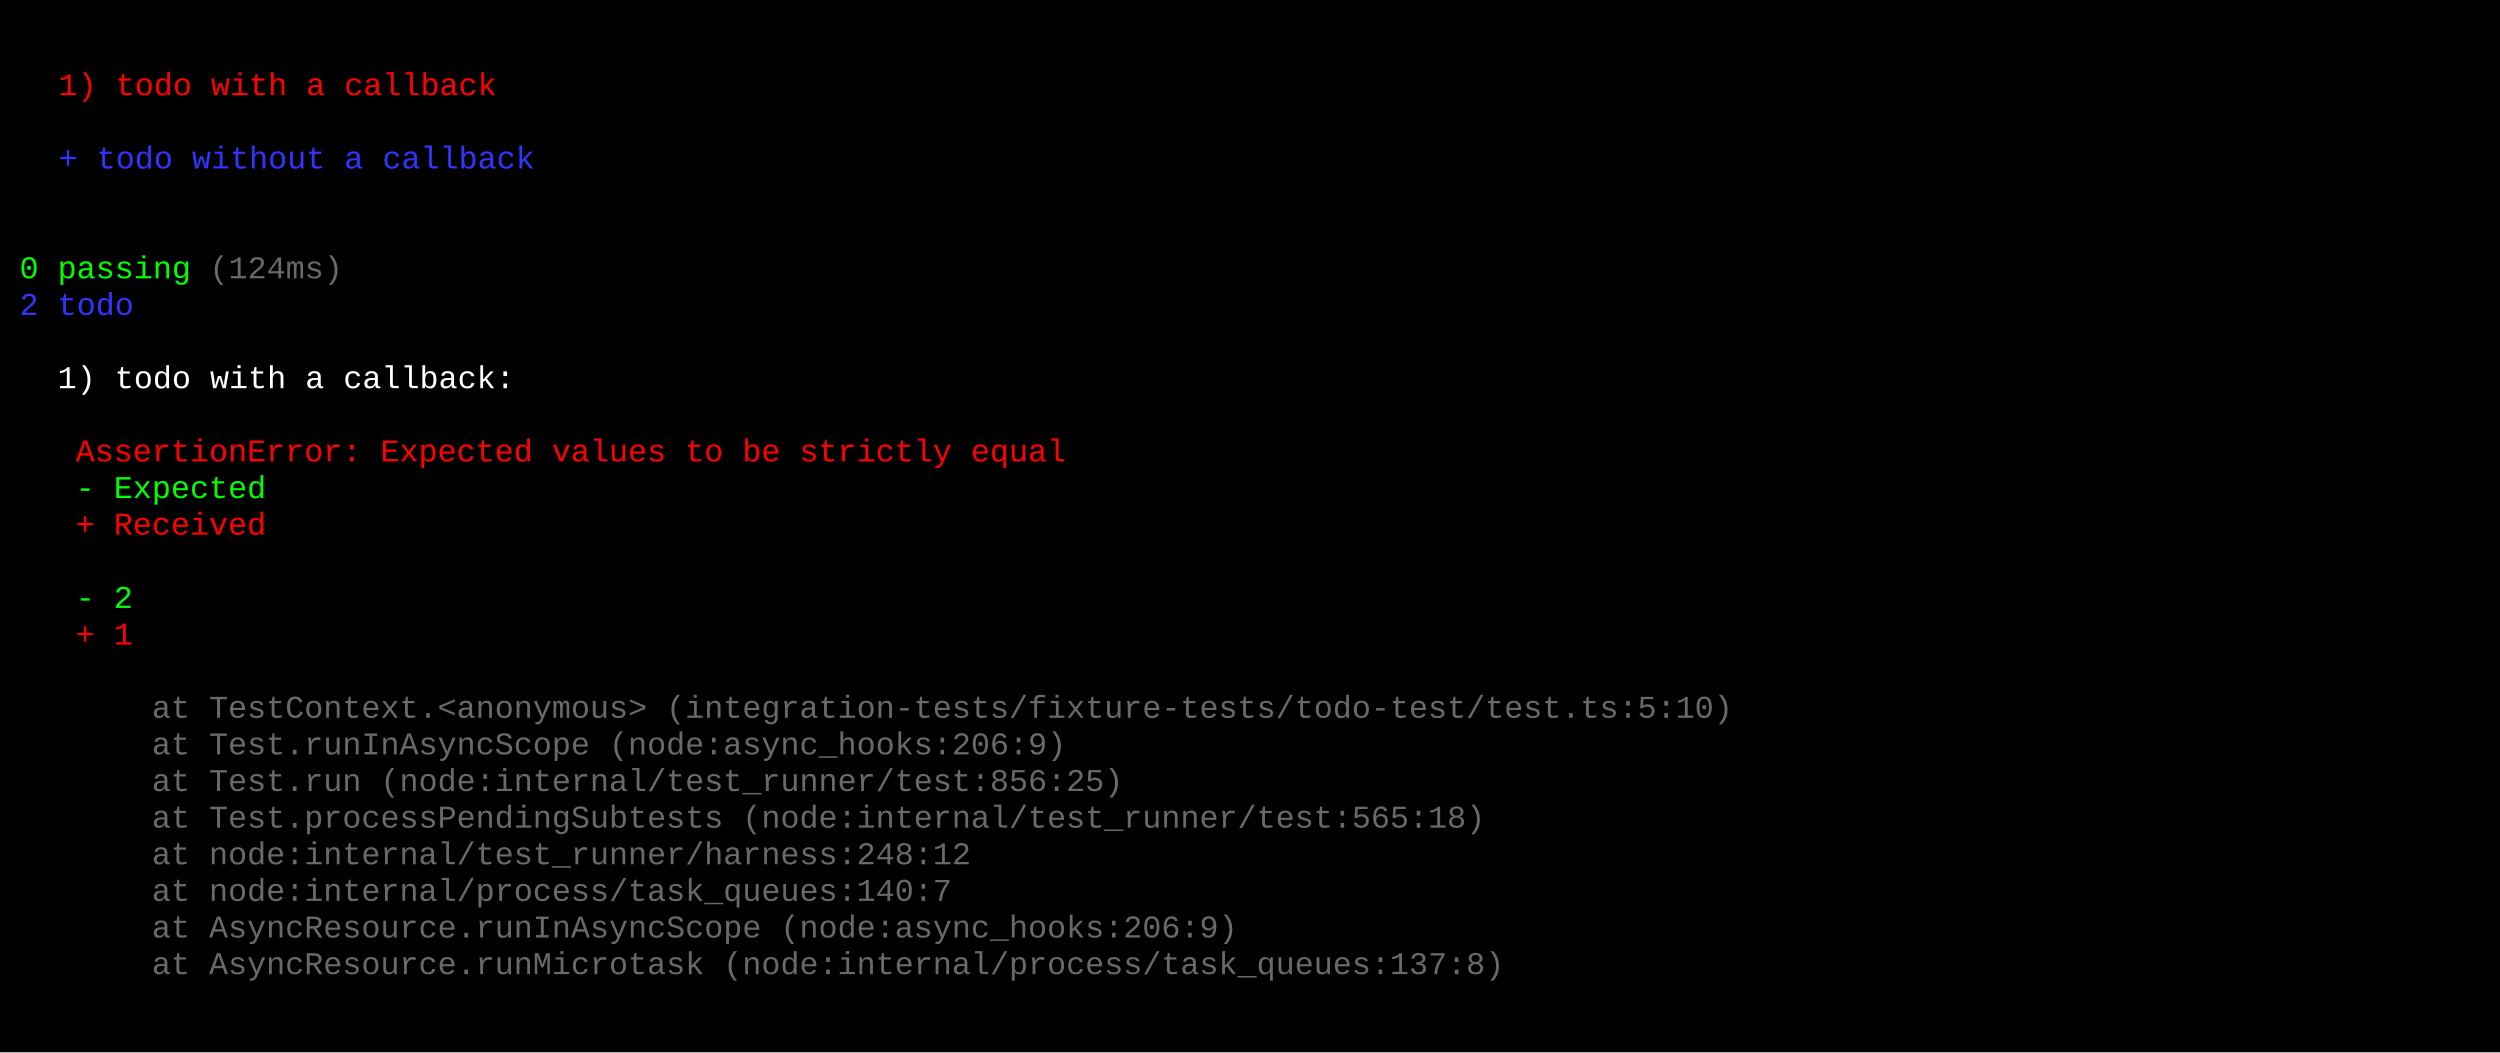
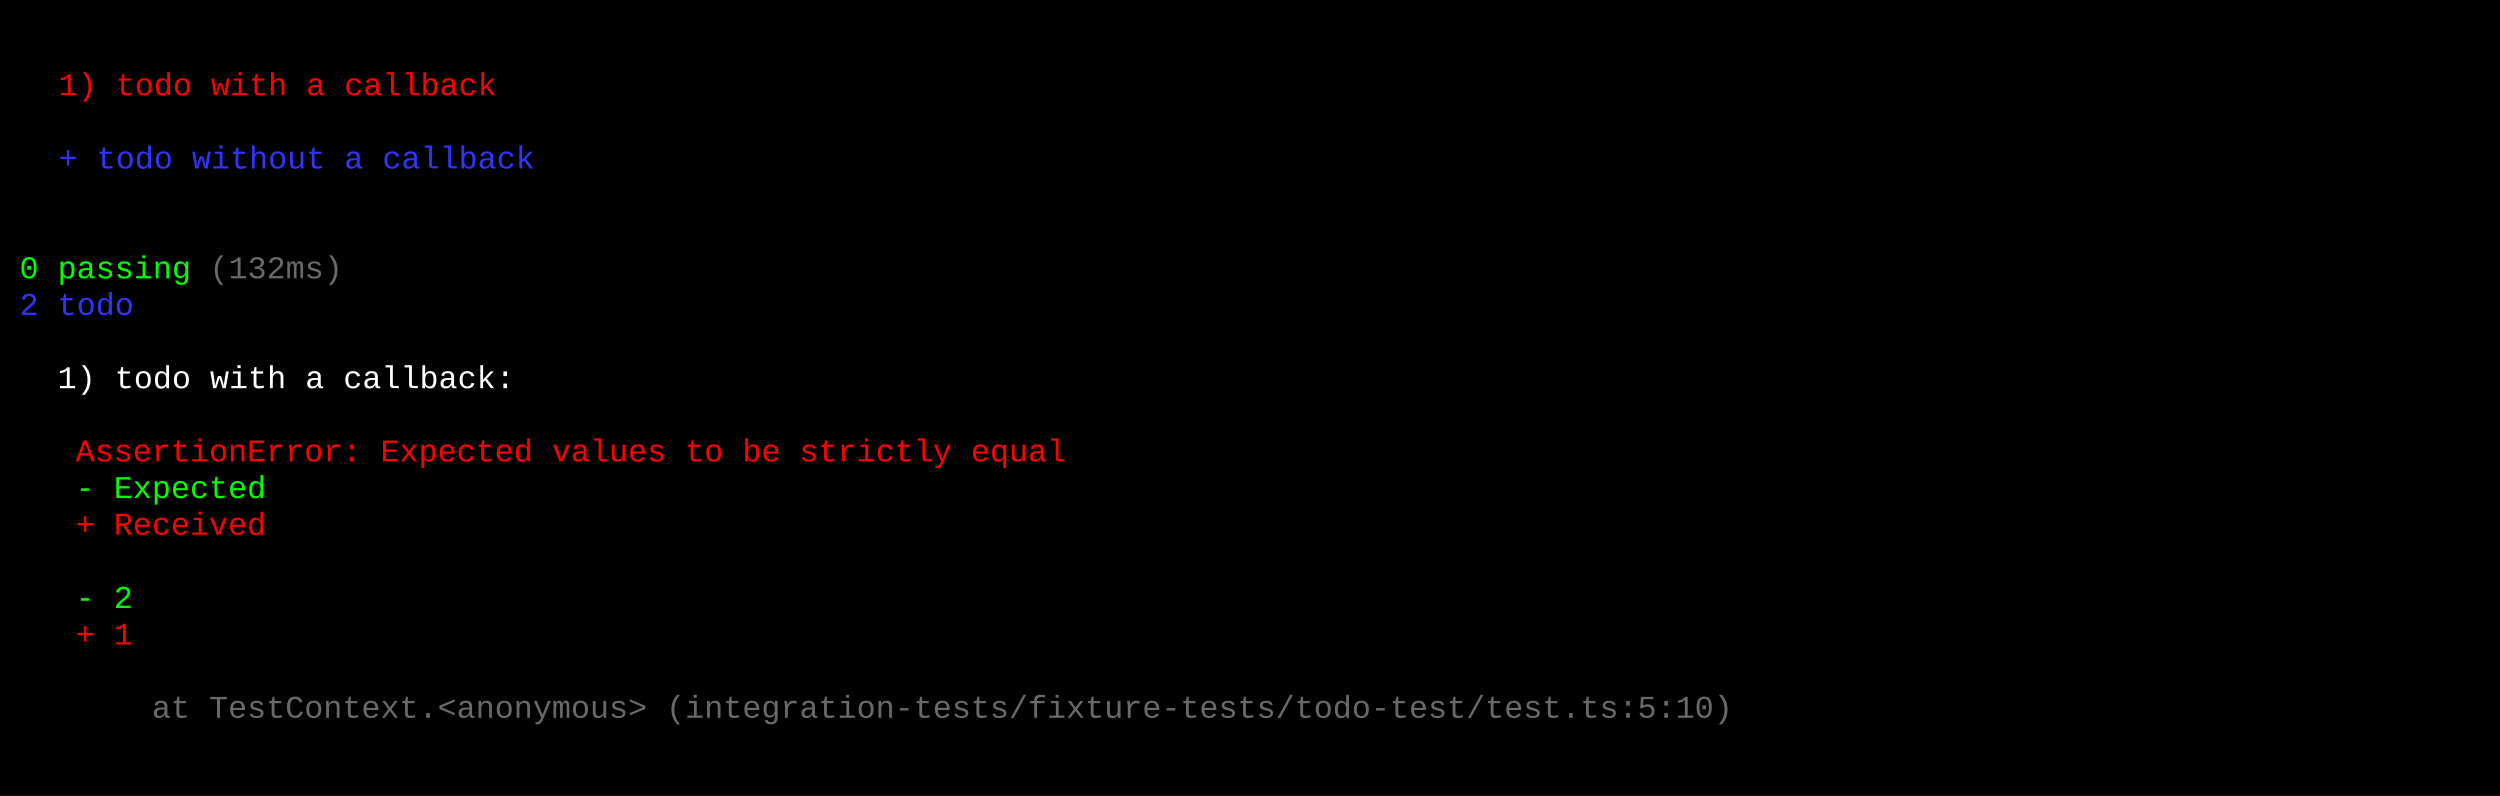
- <svg xmlns="http://www.w3.org/2000/svg" width="361.244mm" height="152.047mm" viewBox="0 0 1024 431" version="1.2" baseProfile="tiny">
+ <svg xmlns="http://www.w3.org/2000/svg" width="361.244mm" height="115.006mm" viewBox="0 0 1024 326" version="1.2" baseProfile="tiny">
  <defs>
</defs>
  <g fill="none" stroke="black" stroke-width="1" fill-rule="evenodd" stroke-linecap="square" stroke-linejoin="bevel">
    <g fill="#ffffff" fill-opacity="1" stroke="none" transform="matrix(1,0,0,1,0,0)" font-family="Helvetica" font-size="12" font-weight="400" font-style="normal">
-       <path vector-effect="non-scaling-stroke" fill-rule="evenodd" d="M0,0 L1024,0 L1024,431 L0,431 L0,0" />
-       <path vector-effect="non-scaling-stroke" fill-rule="evenodd" d="M0,0 L1024,0 L1024,431 L0,431 L0,0" />
+       <path vector-effect="non-scaling-stroke" fill-rule="evenodd" d="M0,0 L1024,0 L1024,326 L0,326 L0,0" />
+       <path vector-effect="non-scaling-stroke" fill-rule="evenodd" d="M0,0 L1024,0 L1024,326 L0,326 L0,0" />
    </g>
    <g fill="#000000" fill-opacity="1" stroke="none" transform="matrix(1,0,0,1,0,0)" font-family="Helvetica" font-size="12" font-weight="400" font-style="normal">
-       <path vector-effect="non-scaling-stroke" fill-rule="evenodd" d="M0,0 L1024,0 L1024,431 L0,431 L0,0" />
+       <path vector-effect="non-scaling-stroke" fill-rule="evenodd" d="M0,0 L1024,0 L1024,326 L0,326 L0,0" />
    </g>
    <g fill="#ffffff" fill-opacity="1" stroke="#ffffff" stroke-opacity="1" stroke-width="1" stroke-linecap="square" stroke-linejoin="bevel" transform="matrix(1,0,0,1,0,0)" font-family="Courier New" font-size="13" font-weight="400" font-style="normal">
      <text fill="#ffffff" fill-opacity="1" stroke="none" xml:space="preserve" x="8" y="39" font-family="Courier New" font-size="13" font-weight="400" font-style="normal">  </text>
    </g>
    <g fill="#ff0000" fill-opacity="1" stroke="#ff0000" stroke-opacity="1" stroke-width="1" stroke-linecap="square" stroke-linejoin="bevel" transform="matrix(1,0,0,1,0,0)" font-family="Courier New" font-size="13" font-weight="400" font-style="normal">
      <text fill="#ff0000" fill-opacity="1" stroke="none" xml:space="preserve" x="24" y="39" font-family="Courier New" font-size="13" font-weight="400" font-style="normal">1) todo with a callback</text>
    </g>
    <g fill="#ffffff" fill-opacity="1" stroke="#ffffff" stroke-opacity="1" stroke-width="1" stroke-linecap="square" stroke-linejoin="bevel" transform="matrix(1,0,0,1,0,0)" font-family="Courier New" font-size="13" font-weight="400" font-style="normal">
      <text fill="#ffffff" fill-opacity="1" stroke="none" xml:space="preserve" x="8" y="69" font-family="Courier New" font-size="13" font-weight="400" font-style="normal">  </text>
    </g>
    <g fill="#3333ff" fill-opacity="1" stroke="#3333ff" stroke-opacity="1" stroke-width="1" stroke-linecap="square" stroke-linejoin="bevel" transform="matrix(1,0,0,1,0,0)" font-family="Courier New" font-size="13" font-weight="400" font-style="normal">
      <text fill="#3333ff" fill-opacity="1" stroke="none" xml:space="preserve" x="24" y="69" font-family="Courier New" font-size="13" font-weight="400" font-style="normal">+ todo without a callback</text>
    </g>
    <g fill="#00ff00" fill-opacity="1" stroke="#00ff00" stroke-opacity="1" stroke-width="1" stroke-linecap="square" stroke-linejoin="bevel" transform="matrix(1,0,0,1,0,0)" font-family="Courier New" font-size="13" font-weight="400" font-style="normal">
      <text fill="#00ff00" fill-opacity="1" stroke="none" xml:space="preserve" x="8" y="114" font-family="Courier New" font-size="13" font-weight="400" font-style="normal">0 passing</text>
    </g>
    <g fill="#696969" fill-opacity="1" stroke="#696969" stroke-opacity="1" stroke-width="1" stroke-linecap="square" stroke-linejoin="bevel" transform="matrix(1,0,0,1,0,0)" font-family="Courier New" font-size="13" font-weight="400" font-style="normal">
-       <text fill="#696969" fill-opacity="1" stroke="none" xml:space="preserve" x="78" y="114" font-family="Courier New" font-size="13" font-weight="400" font-style="normal"> (124ms)</text>
+       <text fill="#696969" fill-opacity="1" stroke="none" xml:space="preserve" x="78" y="114" font-family="Courier New" font-size="13" font-weight="400" font-style="normal"> (132ms)</text>
    </g>
    <g fill="#3333ff" fill-opacity="1" stroke="#3333ff" stroke-opacity="1" stroke-width="1" stroke-linecap="square" stroke-linejoin="bevel" transform="matrix(1,0,0,1,0,0)" font-family="Courier New" font-size="13" font-weight="400" font-style="normal">
      <text fill="#3333ff" fill-opacity="1" stroke="none" xml:space="preserve" x="8" y="129" font-family="Courier New" font-size="13" font-weight="400" font-style="normal">2 todo</text>
    </g>
    <g fill="#ffffff" fill-opacity="1" stroke="#ffffff" stroke-opacity="1" stroke-width="1" stroke-linecap="square" stroke-linejoin="bevel" transform="matrix(1,0,0,1,0,0)" font-family="Courier New" font-size="13" font-weight="400" font-style="normal">
      <text fill="#ffffff" fill-opacity="1" stroke="none" xml:space="preserve" x="8" y="159" font-family="Courier New" font-size="13" font-weight="400" font-style="normal">  1) todo with a callback:</text>
      <text fill="#ffffff" fill-opacity="1" stroke="none" xml:space="preserve" x="8" y="189" font-family="Courier New" font-size="13" font-weight="400" font-style="normal">   </text>
    </g>
    <g fill="#ff0000" fill-opacity="1" stroke="#ff0000" stroke-opacity="1" stroke-width="1" stroke-linecap="square" stroke-linejoin="bevel" transform="matrix(1,0,0,1,0,0)" font-family="Courier New" font-size="13" font-weight="400" font-style="normal">
      <text fill="#ff0000" fill-opacity="1" stroke="none" xml:space="preserve" x="31" y="189" font-family="Courier New" font-size="13" font-weight="400" font-style="normal">AssertionError: Expected values to be strictly equal</text>
    </g>
    <g fill="#ffffff" fill-opacity="1" stroke="#ffffff" stroke-opacity="1" stroke-width="1" stroke-linecap="square" stroke-linejoin="bevel" transform="matrix(1,0,0,1,0,0)" font-family="Courier New" font-size="13" font-weight="400" font-style="normal">
      <text fill="#ffffff" fill-opacity="1" stroke="none" xml:space="preserve" x="8" y="204" font-family="Courier New" font-size="13" font-weight="400" font-style="normal">   </text>
    </g>
    <g fill="#00ff00" fill-opacity="1" stroke="#00ff00" stroke-opacity="1" stroke-width="1" stroke-linecap="square" stroke-linejoin="bevel" transform="matrix(1,0,0,1,0,0)" font-family="Courier New" font-size="13" font-weight="400" font-style="normal">
      <text fill="#00ff00" fill-opacity="1" stroke="none" xml:space="preserve" x="31" y="204" font-family="Courier New" font-size="13" font-weight="400" font-style="normal">- Expected</text>
    </g>
    <g fill="#ffffff" fill-opacity="1" stroke="#ffffff" stroke-opacity="1" stroke-width="1" stroke-linecap="square" stroke-linejoin="bevel" transform="matrix(1,0,0,1,0,0)" font-family="Courier New" font-size="13" font-weight="400" font-style="normal">
      <text fill="#ffffff" fill-opacity="1" stroke="none" xml:space="preserve" x="8" y="219" font-family="Courier New" font-size="13" font-weight="400" font-style="normal">   </text>
    </g>
    <g fill="#ff0000" fill-opacity="1" stroke="#ff0000" stroke-opacity="1" stroke-width="1" stroke-linecap="square" stroke-linejoin="bevel" transform="matrix(1,0,0,1,0,0)" font-family="Courier New" font-size="13" font-weight="400" font-style="normal">
      <text fill="#ff0000" fill-opacity="1" stroke="none" xml:space="preserve" x="31" y="219" font-family="Courier New" font-size="13" font-weight="400" font-style="normal">+ Received</text>
    </g>
    <g fill="#ffffff" fill-opacity="1" stroke="#ffffff" stroke-opacity="1" stroke-width="1" stroke-linecap="square" stroke-linejoin="bevel" transform="matrix(1,0,0,1,0,0)" font-family="Courier New" font-size="13" font-weight="400" font-style="normal">
      <text fill="#ffffff" fill-opacity="1" stroke="none" xml:space="preserve" x="8" y="234" font-family="Courier New" font-size="13" font-weight="400" font-style="normal">   </text>
      <text fill="#ffffff" fill-opacity="1" stroke="none" xml:space="preserve" x="8" y="249" font-family="Courier New" font-size="13" font-weight="400" font-style="normal">   </text>
    </g>
    <g fill="#00ff00" fill-opacity="1" stroke="#00ff00" stroke-opacity="1" stroke-width="1" stroke-linecap="square" stroke-linejoin="bevel" transform="matrix(1,0,0,1,0,0)" font-family="Courier New" font-size="13" font-weight="400" font-style="normal">
      <text fill="#00ff00" fill-opacity="1" stroke="none" xml:space="preserve" x="31" y="249" font-family="Courier New" font-size="13" font-weight="400" font-style="normal">- 2</text>
    </g>
    <g fill="#ffffff" fill-opacity="1" stroke="#ffffff" stroke-opacity="1" stroke-width="1" stroke-linecap="square" stroke-linejoin="bevel" transform="matrix(1,0,0,1,0,0)" font-family="Courier New" font-size="13" font-weight="400" font-style="normal">
      <text fill="#ffffff" fill-opacity="1" stroke="none" xml:space="preserve" x="8" y="264" font-family="Courier New" font-size="13" font-weight="400" font-style="normal">   </text>
    </g>
    <g fill="#ff0000" fill-opacity="1" stroke="#ff0000" stroke-opacity="1" stroke-width="1" stroke-linecap="square" stroke-linejoin="bevel" transform="matrix(1,0,0,1,0,0)" font-family="Courier New" font-size="13" font-weight="400" font-style="normal">
      <text fill="#ff0000" fill-opacity="1" stroke="none" xml:space="preserve" x="31" y="264" font-family="Courier New" font-size="13" font-weight="400" font-style="normal">+ 1</text>
    </g>
    <g fill="#ffffff" fill-opacity="1" stroke="#ffffff" stroke-opacity="1" stroke-width="1" stroke-linecap="square" stroke-linejoin="bevel" transform="matrix(1,0,0,1,0,0)" font-family="Courier New" font-size="13" font-weight="400" font-style="normal">
      <text fill="#ffffff" fill-opacity="1" stroke="none" xml:space="preserve" x="8" y="279" font-family="Courier New" font-size="13" font-weight="400" font-style="normal">   </text>
      <text fill="#ffffff" fill-opacity="1" stroke="none" xml:space="preserve" x="8" y="294" font-family="Courier New" font-size="13" font-weight="400" font-style="normal">   </text>
    </g>
    <g fill="#696969" fill-opacity="1" stroke="#696969" stroke-opacity="1" stroke-width="1" stroke-linecap="square" stroke-linejoin="bevel" transform="matrix(1,0,0,1,0,0)" font-family="Courier New" font-size="13" font-weight="400" font-style="normal">
      <text fill="#696969" fill-opacity="1" stroke="none" xml:space="preserve" x="31" y="294" font-family="Courier New" font-size="13" font-weight="400" font-style="normal">    at TestContext.&lt;anonymous&gt; (integration-tests/fixture-tests/todo-test/test.ts:5:10)</text>
    </g>
-     <g fill="#ffffff" fill-opacity="1" stroke="#ffffff" stroke-opacity="1" stroke-width="1" stroke-linecap="square" stroke-linejoin="bevel" transform="matrix(1,0,0,1,0,0)" font-family="Courier New" font-size="13" font-weight="400" font-style="normal">
-       <text fill="#ffffff" fill-opacity="1" stroke="none" xml:space="preserve" x="8" y="309" font-family="Courier New" font-size="13" font-weight="400" font-style="normal">   </text>
-     </g>
-     <g fill="#696969" fill-opacity="1" stroke="#696969" stroke-opacity="1" stroke-width="1" stroke-linecap="square" stroke-linejoin="bevel" transform="matrix(1,0,0,1,0,0)" font-family="Courier New" font-size="13" font-weight="400" font-style="normal">
-       <text fill="#696969" fill-opacity="1" stroke="none" xml:space="preserve" x="31" y="309" font-family="Courier New" font-size="13" font-weight="400" font-style="normal">    at Test.runInAsyncScope (node:async_hooks:206:9)</text>
-     </g>
-     <g fill="#ffffff" fill-opacity="1" stroke="#ffffff" stroke-opacity="1" stroke-width="1" stroke-linecap="square" stroke-linejoin="bevel" transform="matrix(1,0,0,1,0,0)" font-family="Courier New" font-size="13" font-weight="400" font-style="normal">
-       <text fill="#ffffff" fill-opacity="1" stroke="none" xml:space="preserve" x="8" y="324" font-family="Courier New" font-size="13" font-weight="400" font-style="normal">   </text>
-     </g>
-     <g fill="#696969" fill-opacity="1" stroke="#696969" stroke-opacity="1" stroke-width="1" stroke-linecap="square" stroke-linejoin="bevel" transform="matrix(1,0,0,1,0,0)" font-family="Courier New" font-size="13" font-weight="400" font-style="normal">
-       <text fill="#696969" fill-opacity="1" stroke="none" xml:space="preserve" x="31" y="324" font-family="Courier New" font-size="13" font-weight="400" font-style="normal">    at Test.run (node:internal/test_runner/test:856:25)</text>
-     </g>
-     <g fill="#ffffff" fill-opacity="1" stroke="#ffffff" stroke-opacity="1" stroke-width="1" stroke-linecap="square" stroke-linejoin="bevel" transform="matrix(1,0,0,1,0,0)" font-family="Courier New" font-size="13" font-weight="400" font-style="normal">
-       <text fill="#ffffff" fill-opacity="1" stroke="none" xml:space="preserve" x="8" y="339" font-family="Courier New" font-size="13" font-weight="400" font-style="normal">   </text>
-     </g>
-     <g fill="#696969" fill-opacity="1" stroke="#696969" stroke-opacity="1" stroke-width="1" stroke-linecap="square" stroke-linejoin="bevel" transform="matrix(1,0,0,1,0,0)" font-family="Courier New" font-size="13" font-weight="400" font-style="normal">
-       <text fill="#696969" fill-opacity="1" stroke="none" xml:space="preserve" x="31" y="339" font-family="Courier New" font-size="13" font-weight="400" font-style="normal">    at Test.processPendingSubtests (node:internal/test_runner/test:565:18)</text>
-     </g>
-     <g fill="#ffffff" fill-opacity="1" stroke="#ffffff" stroke-opacity="1" stroke-width="1" stroke-linecap="square" stroke-linejoin="bevel" transform="matrix(1,0,0,1,0,0)" font-family="Courier New" font-size="13" font-weight="400" font-style="normal">
-       <text fill="#ffffff" fill-opacity="1" stroke="none" xml:space="preserve" x="8" y="354" font-family="Courier New" font-size="13" font-weight="400" font-style="normal">   </text>
-     </g>
-     <g fill="#696969" fill-opacity="1" stroke="#696969" stroke-opacity="1" stroke-width="1" stroke-linecap="square" stroke-linejoin="bevel" transform="matrix(1,0,0,1,0,0)" font-family="Courier New" font-size="13" font-weight="400" font-style="normal">
-       <text fill="#696969" fill-opacity="1" stroke="none" xml:space="preserve" x="31" y="354" font-family="Courier New" font-size="13" font-weight="400" font-style="normal">    at node:internal/test_runner/harness:248:12</text>
-     </g>
-     <g fill="#ffffff" fill-opacity="1" stroke="#ffffff" stroke-opacity="1" stroke-width="1" stroke-linecap="square" stroke-linejoin="bevel" transform="matrix(1,0,0,1,0,0)" font-family="Courier New" font-size="13" font-weight="400" font-style="normal">
-       <text fill="#ffffff" fill-opacity="1" stroke="none" xml:space="preserve" x="8" y="369" font-family="Courier New" font-size="13" font-weight="400" font-style="normal">   </text>
-     </g>
-     <g fill="#696969" fill-opacity="1" stroke="#696969" stroke-opacity="1" stroke-width="1" stroke-linecap="square" stroke-linejoin="bevel" transform="matrix(1,0,0,1,0,0)" font-family="Courier New" font-size="13" font-weight="400" font-style="normal">
-       <text fill="#696969" fill-opacity="1" stroke="none" xml:space="preserve" x="31" y="369" font-family="Courier New" font-size="13" font-weight="400" font-style="normal">    at node:internal/process/task_queues:140:7</text>
-     </g>
-     <g fill="#ffffff" fill-opacity="1" stroke="#ffffff" stroke-opacity="1" stroke-width="1" stroke-linecap="square" stroke-linejoin="bevel" transform="matrix(1,0,0,1,0,0)" font-family="Courier New" font-size="13" font-weight="400" font-style="normal">
-       <text fill="#ffffff" fill-opacity="1" stroke="none" xml:space="preserve" x="8" y="384" font-family="Courier New" font-size="13" font-weight="400" font-style="normal">   </text>
-     </g>
-     <g fill="#696969" fill-opacity="1" stroke="#696969" stroke-opacity="1" stroke-width="1" stroke-linecap="square" stroke-linejoin="bevel" transform="matrix(1,0,0,1,0,0)" font-family="Courier New" font-size="13" font-weight="400" font-style="normal">
-       <text fill="#696969" fill-opacity="1" stroke="none" xml:space="preserve" x="31" y="384" font-family="Courier New" font-size="13" font-weight="400" font-style="normal">    at AsyncResource.runInAsyncScope (node:async_hooks:206:9)</text>
-     </g>
-     <g fill="#ffffff" fill-opacity="1" stroke="#ffffff" stroke-opacity="1" stroke-width="1" stroke-linecap="square" stroke-linejoin="bevel" transform="matrix(1,0,0,1,0,0)" font-family="Courier New" font-size="13" font-weight="400" font-style="normal">
-       <text fill="#ffffff" fill-opacity="1" stroke="none" xml:space="preserve" x="8" y="399" font-family="Courier New" font-size="13" font-weight="400" font-style="normal">   </text>
-     </g>
-     <g fill="#696969" fill-opacity="1" stroke="#696969" stroke-opacity="1" stroke-width="1" stroke-linecap="square" stroke-linejoin="bevel" transform="matrix(1,0,0,1,0,0)" font-family="Courier New" font-size="13" font-weight="400" font-style="normal">
-       <text fill="#696969" fill-opacity="1" stroke="none" xml:space="preserve" x="31" y="399" font-family="Courier New" font-size="13" font-weight="400" font-style="normal">    at AsyncResource.runMicrotask (node:internal/process/task_queues:137:8)</text>
-     </g>
  </g>
</svg>
